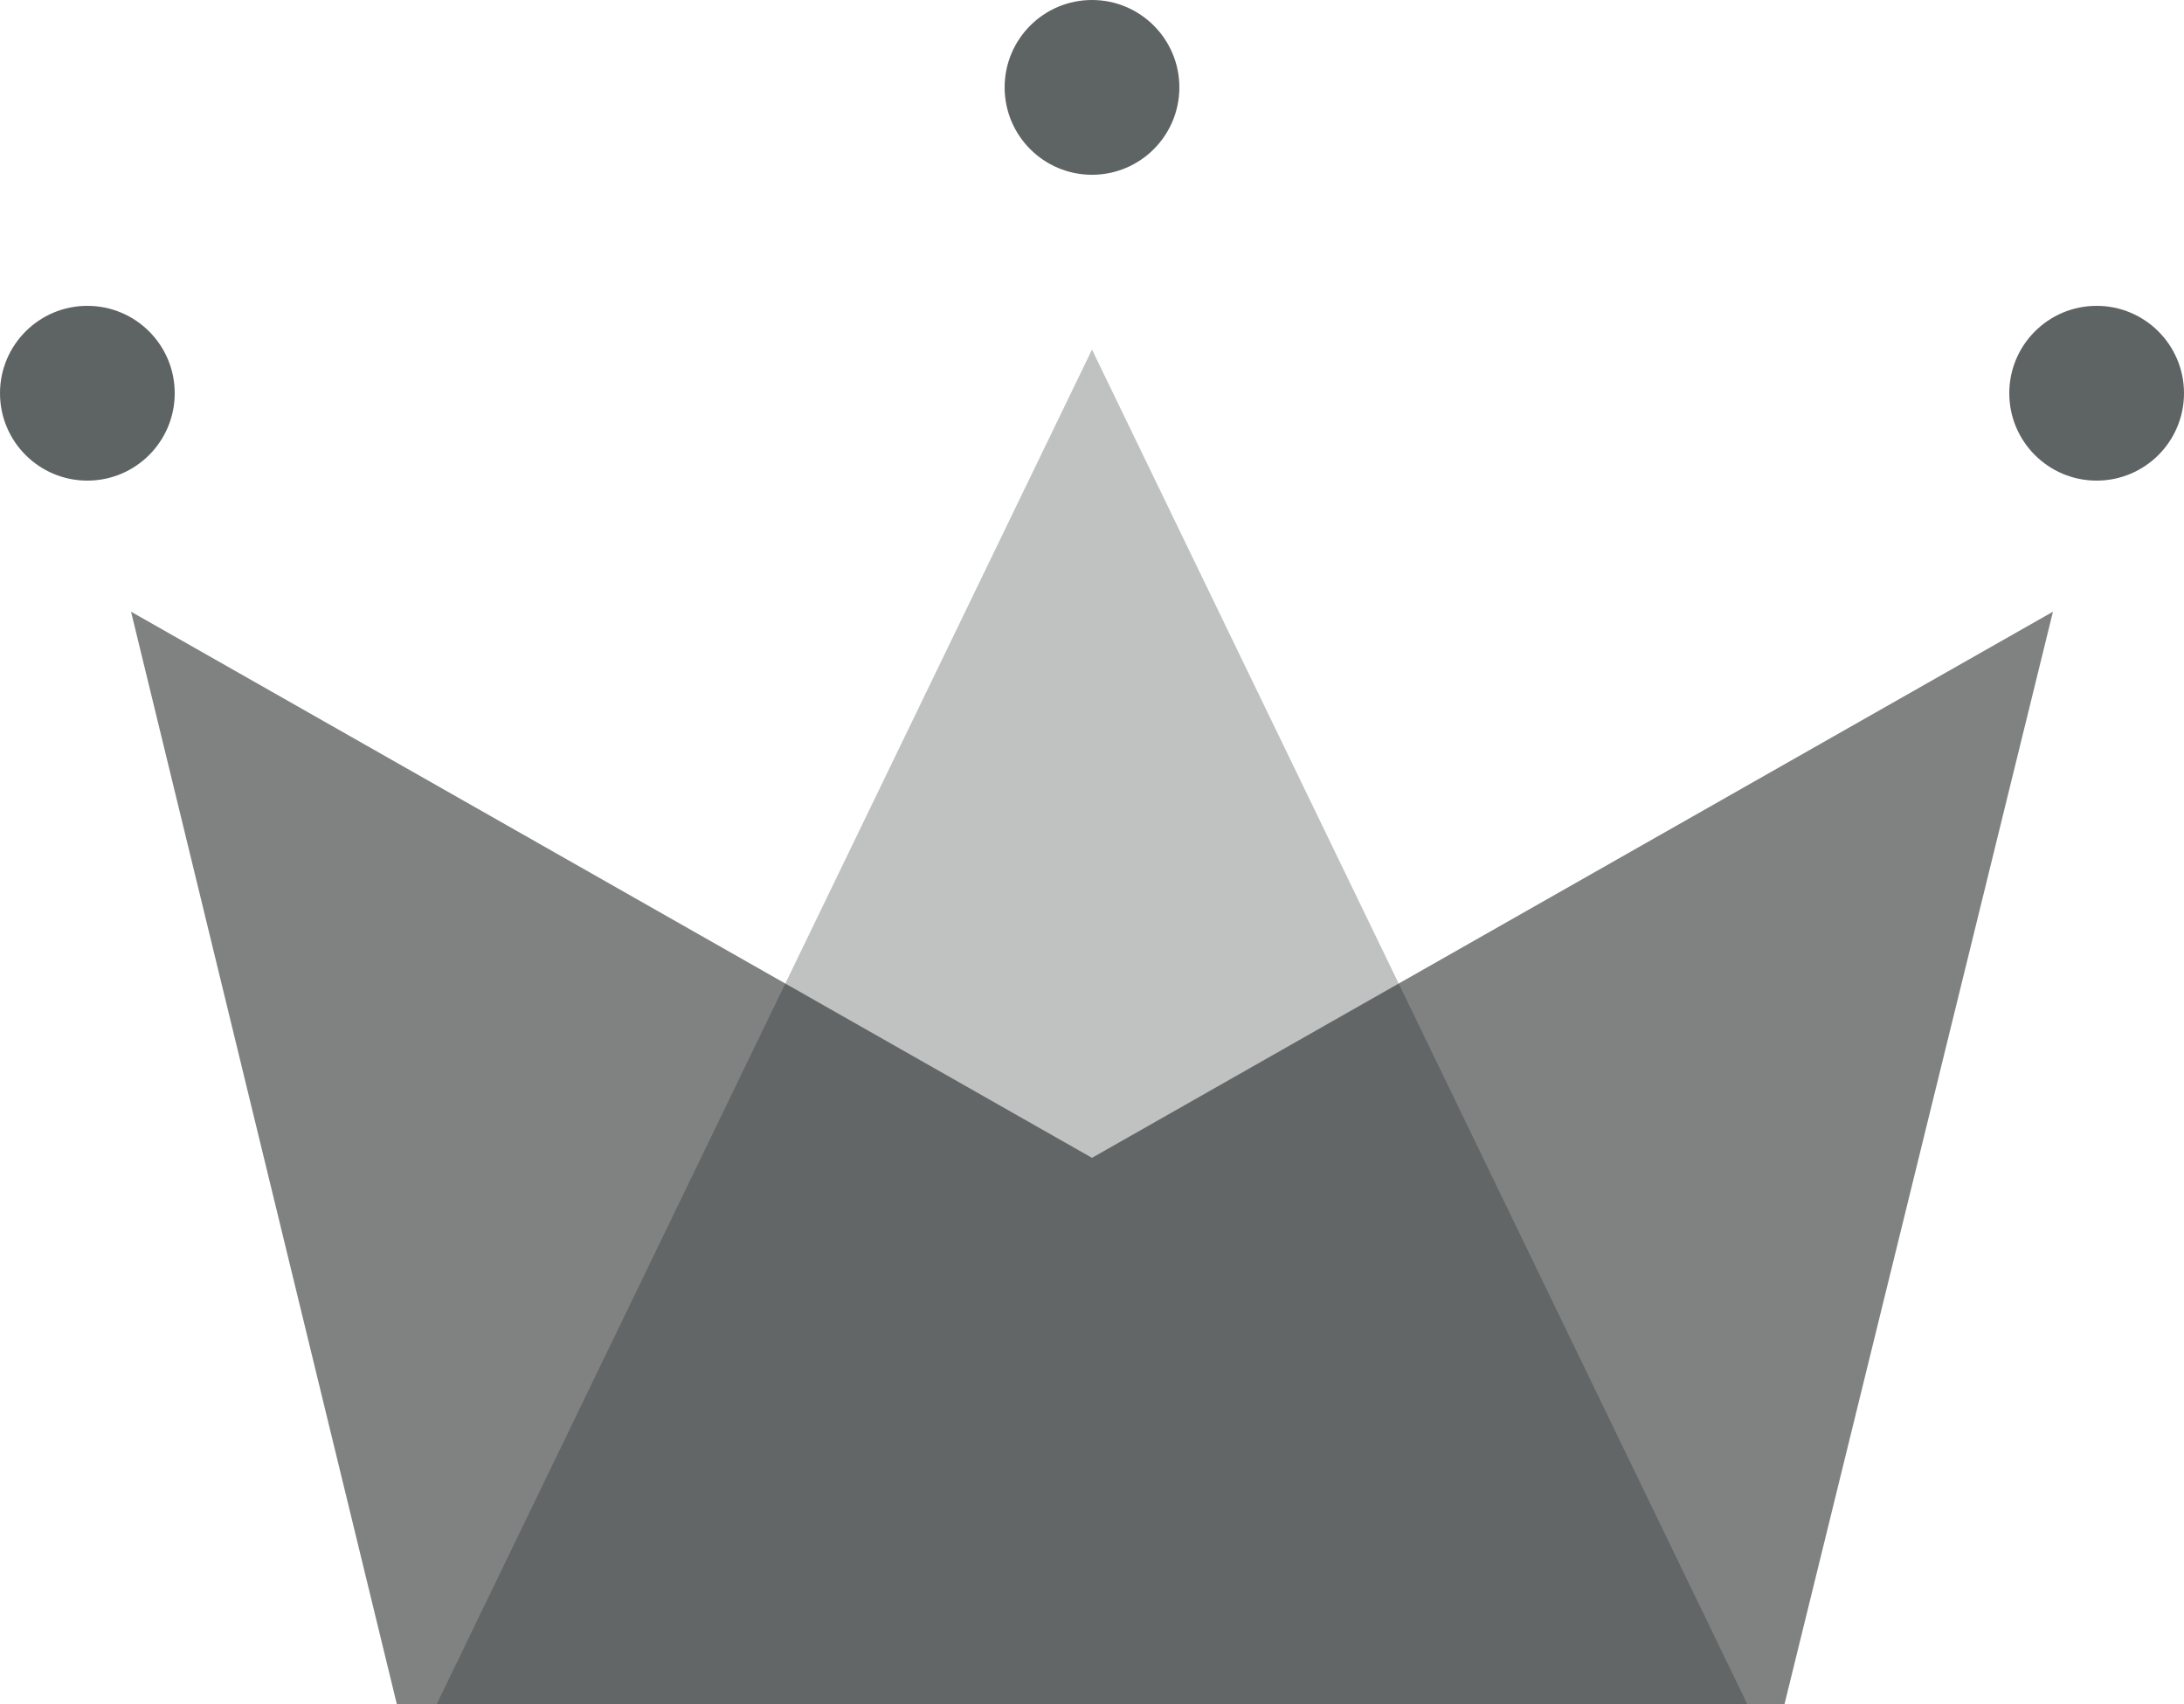
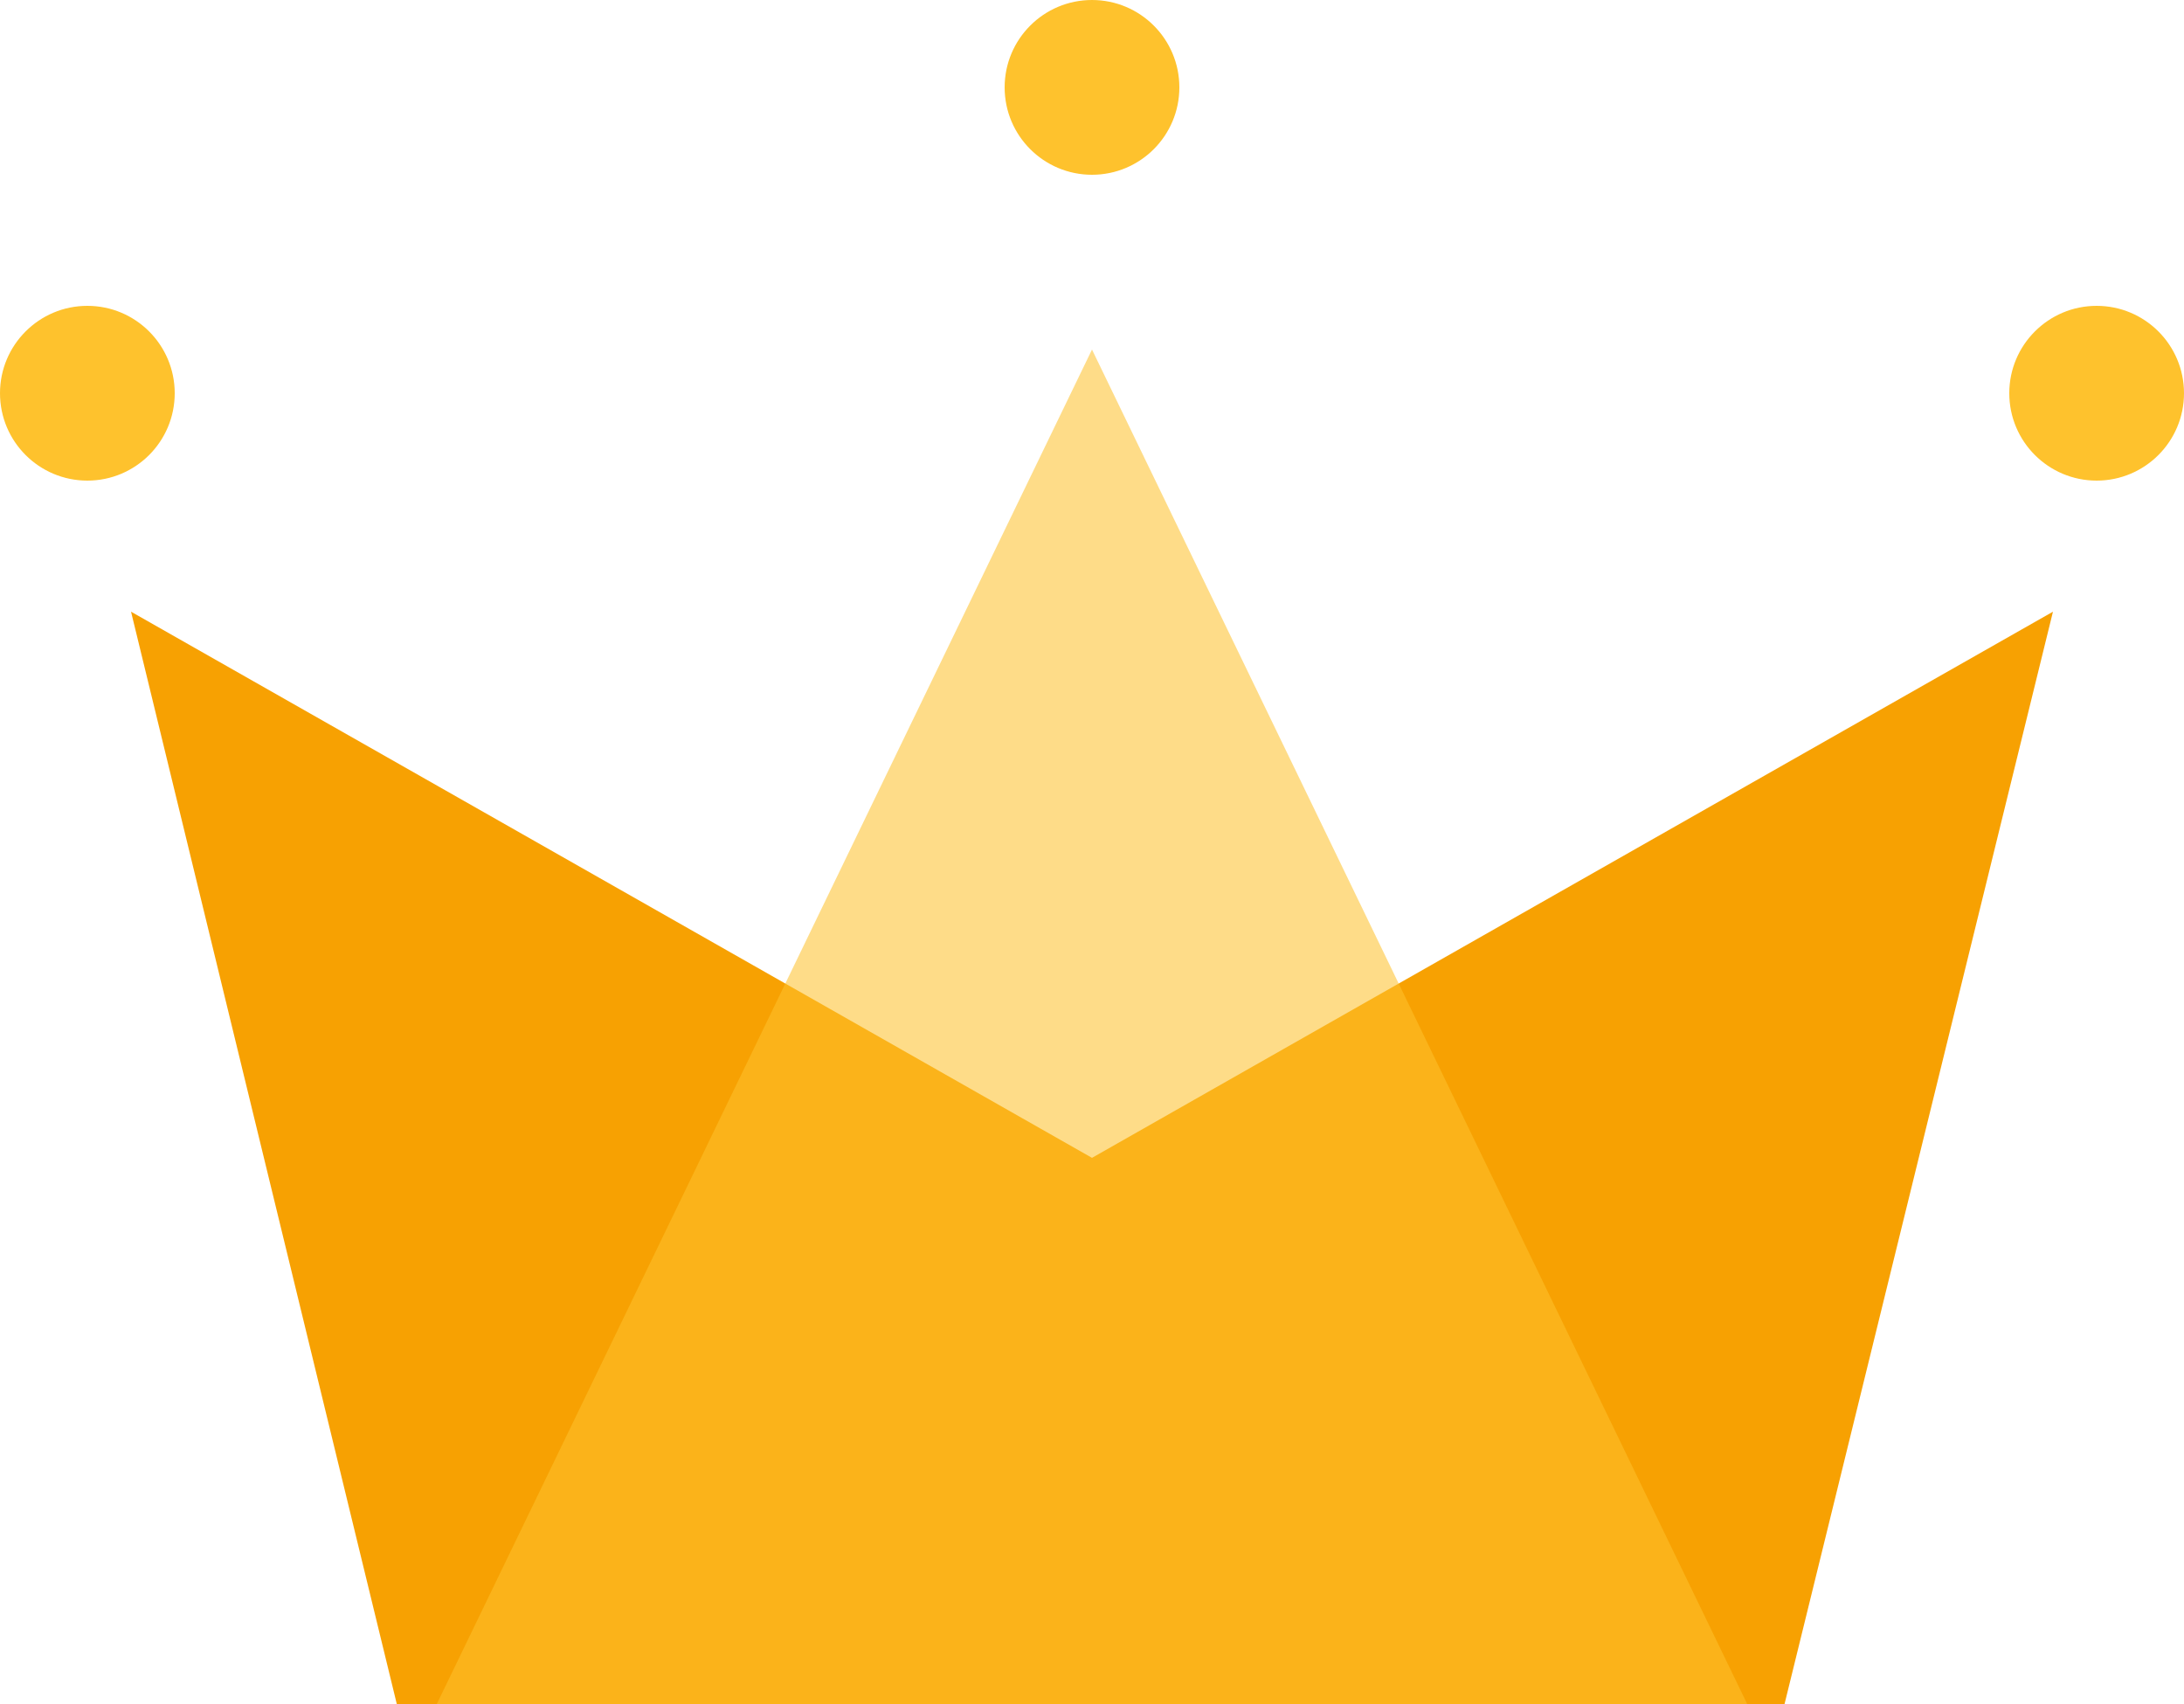
<svg xmlns="http://www.w3.org/2000/svg" width="50px" height="39px" viewBox="0 0 50 39" version="1.1">
  <g id="WiP" stroke="none" stroke-width="1" fill="none" fill-rule="evenodd">
    <g id="Artboard" transform="translate(-90, -38)">
      <g id="Group" transform="translate(90, 38)">
-         <polygon id="Rectangle" fill="#808282" points="3 14 25 26.5 47 14 40.855 39 9.084 39" />
-         <polygon id="Triangle" fill-opacity="0.263" fill="#101A1A" points="25 8 40 39 10 39" />
-         <circle id="Oval" fill="#5E6363" cx="2" cy="9" r="2" />
-         <circle id="Oval" fill="#5E6363" cx="25" cy="2" r="2" />
-         <circle id="Oval" fill="#5E6363" cx="48" cy="9" r="2" />
+         <polygon id="Rectangle" fill="#F7A102" points="3 14 25 26.5 47 14 40.855 39 9.084 39" />
+         <polygon id="Triangle" fill-opacity="0.563" fill="#FEC22D" points="25 8 40 39 10 39" />
+         <circle id="Oval" fill="#FEC22D" cx="2" cy="9" r="2" />
+         <circle id="Oval" fill="#FEC22D" cx="25" cy="2" r="2" />
+         <circle id="Oval" fill="#FEC22D" cx="48" cy="9" r="2" />
      </g>
    </g>
  </g>
</svg>
